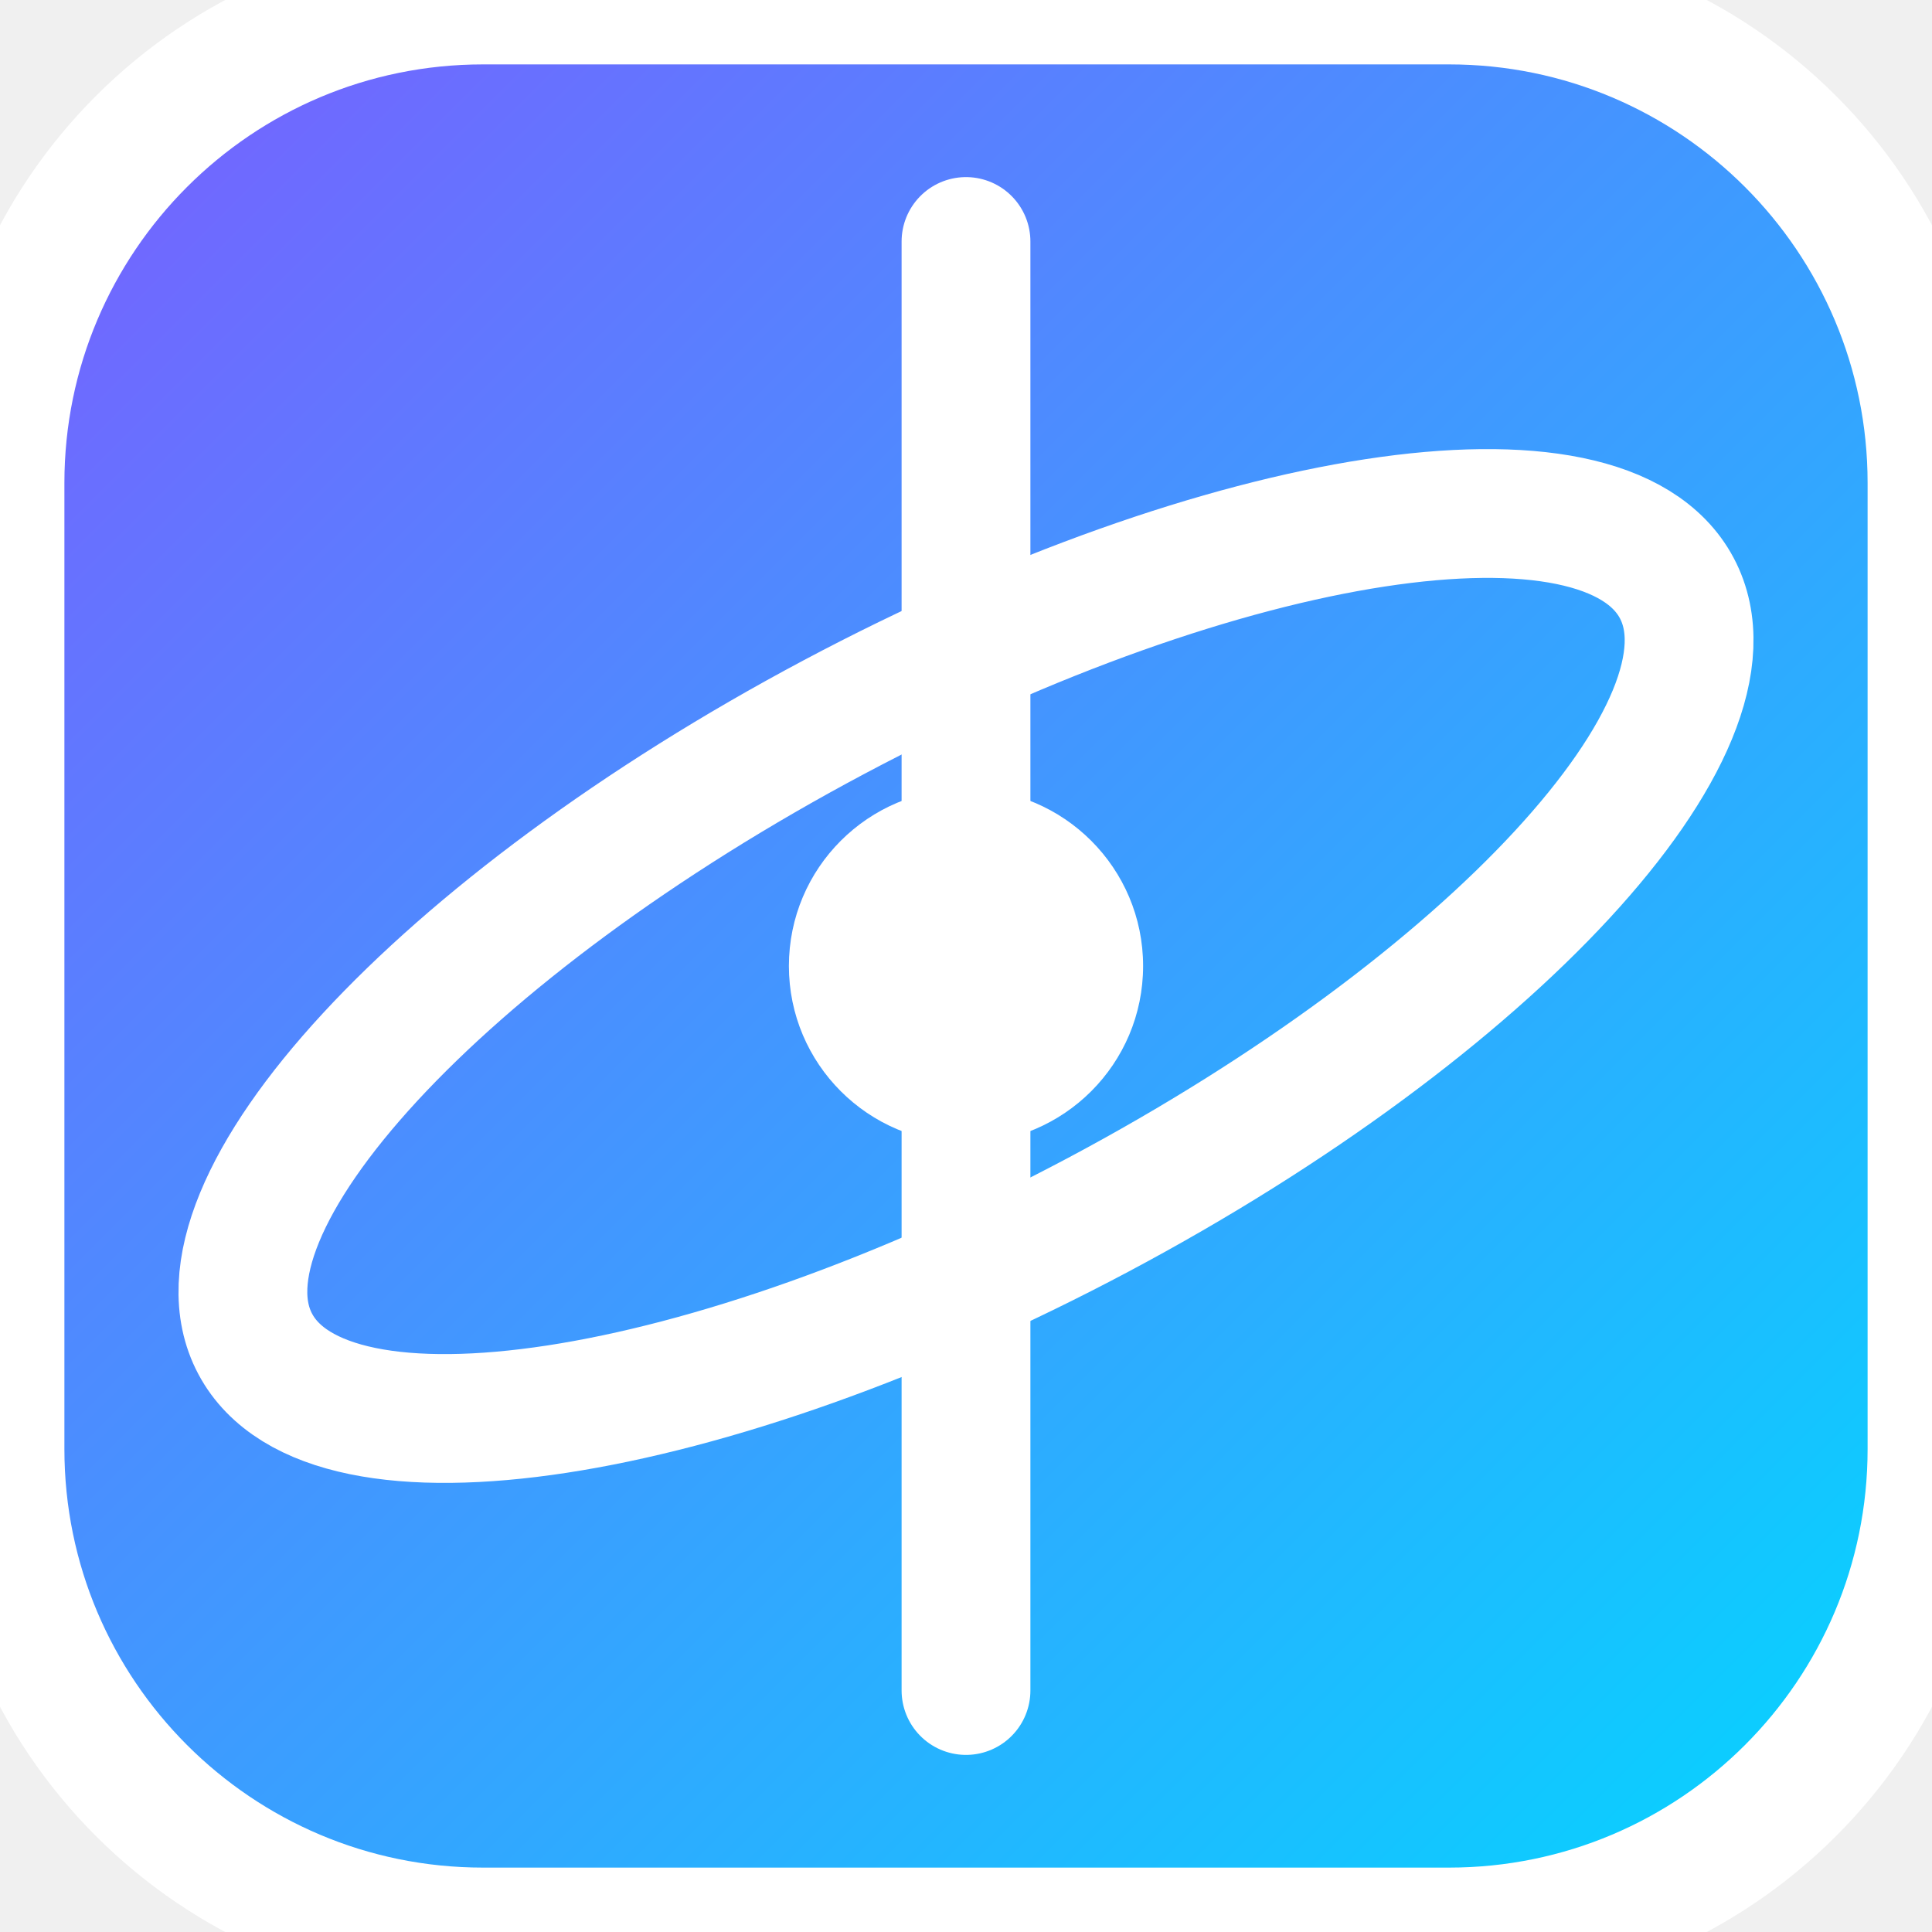
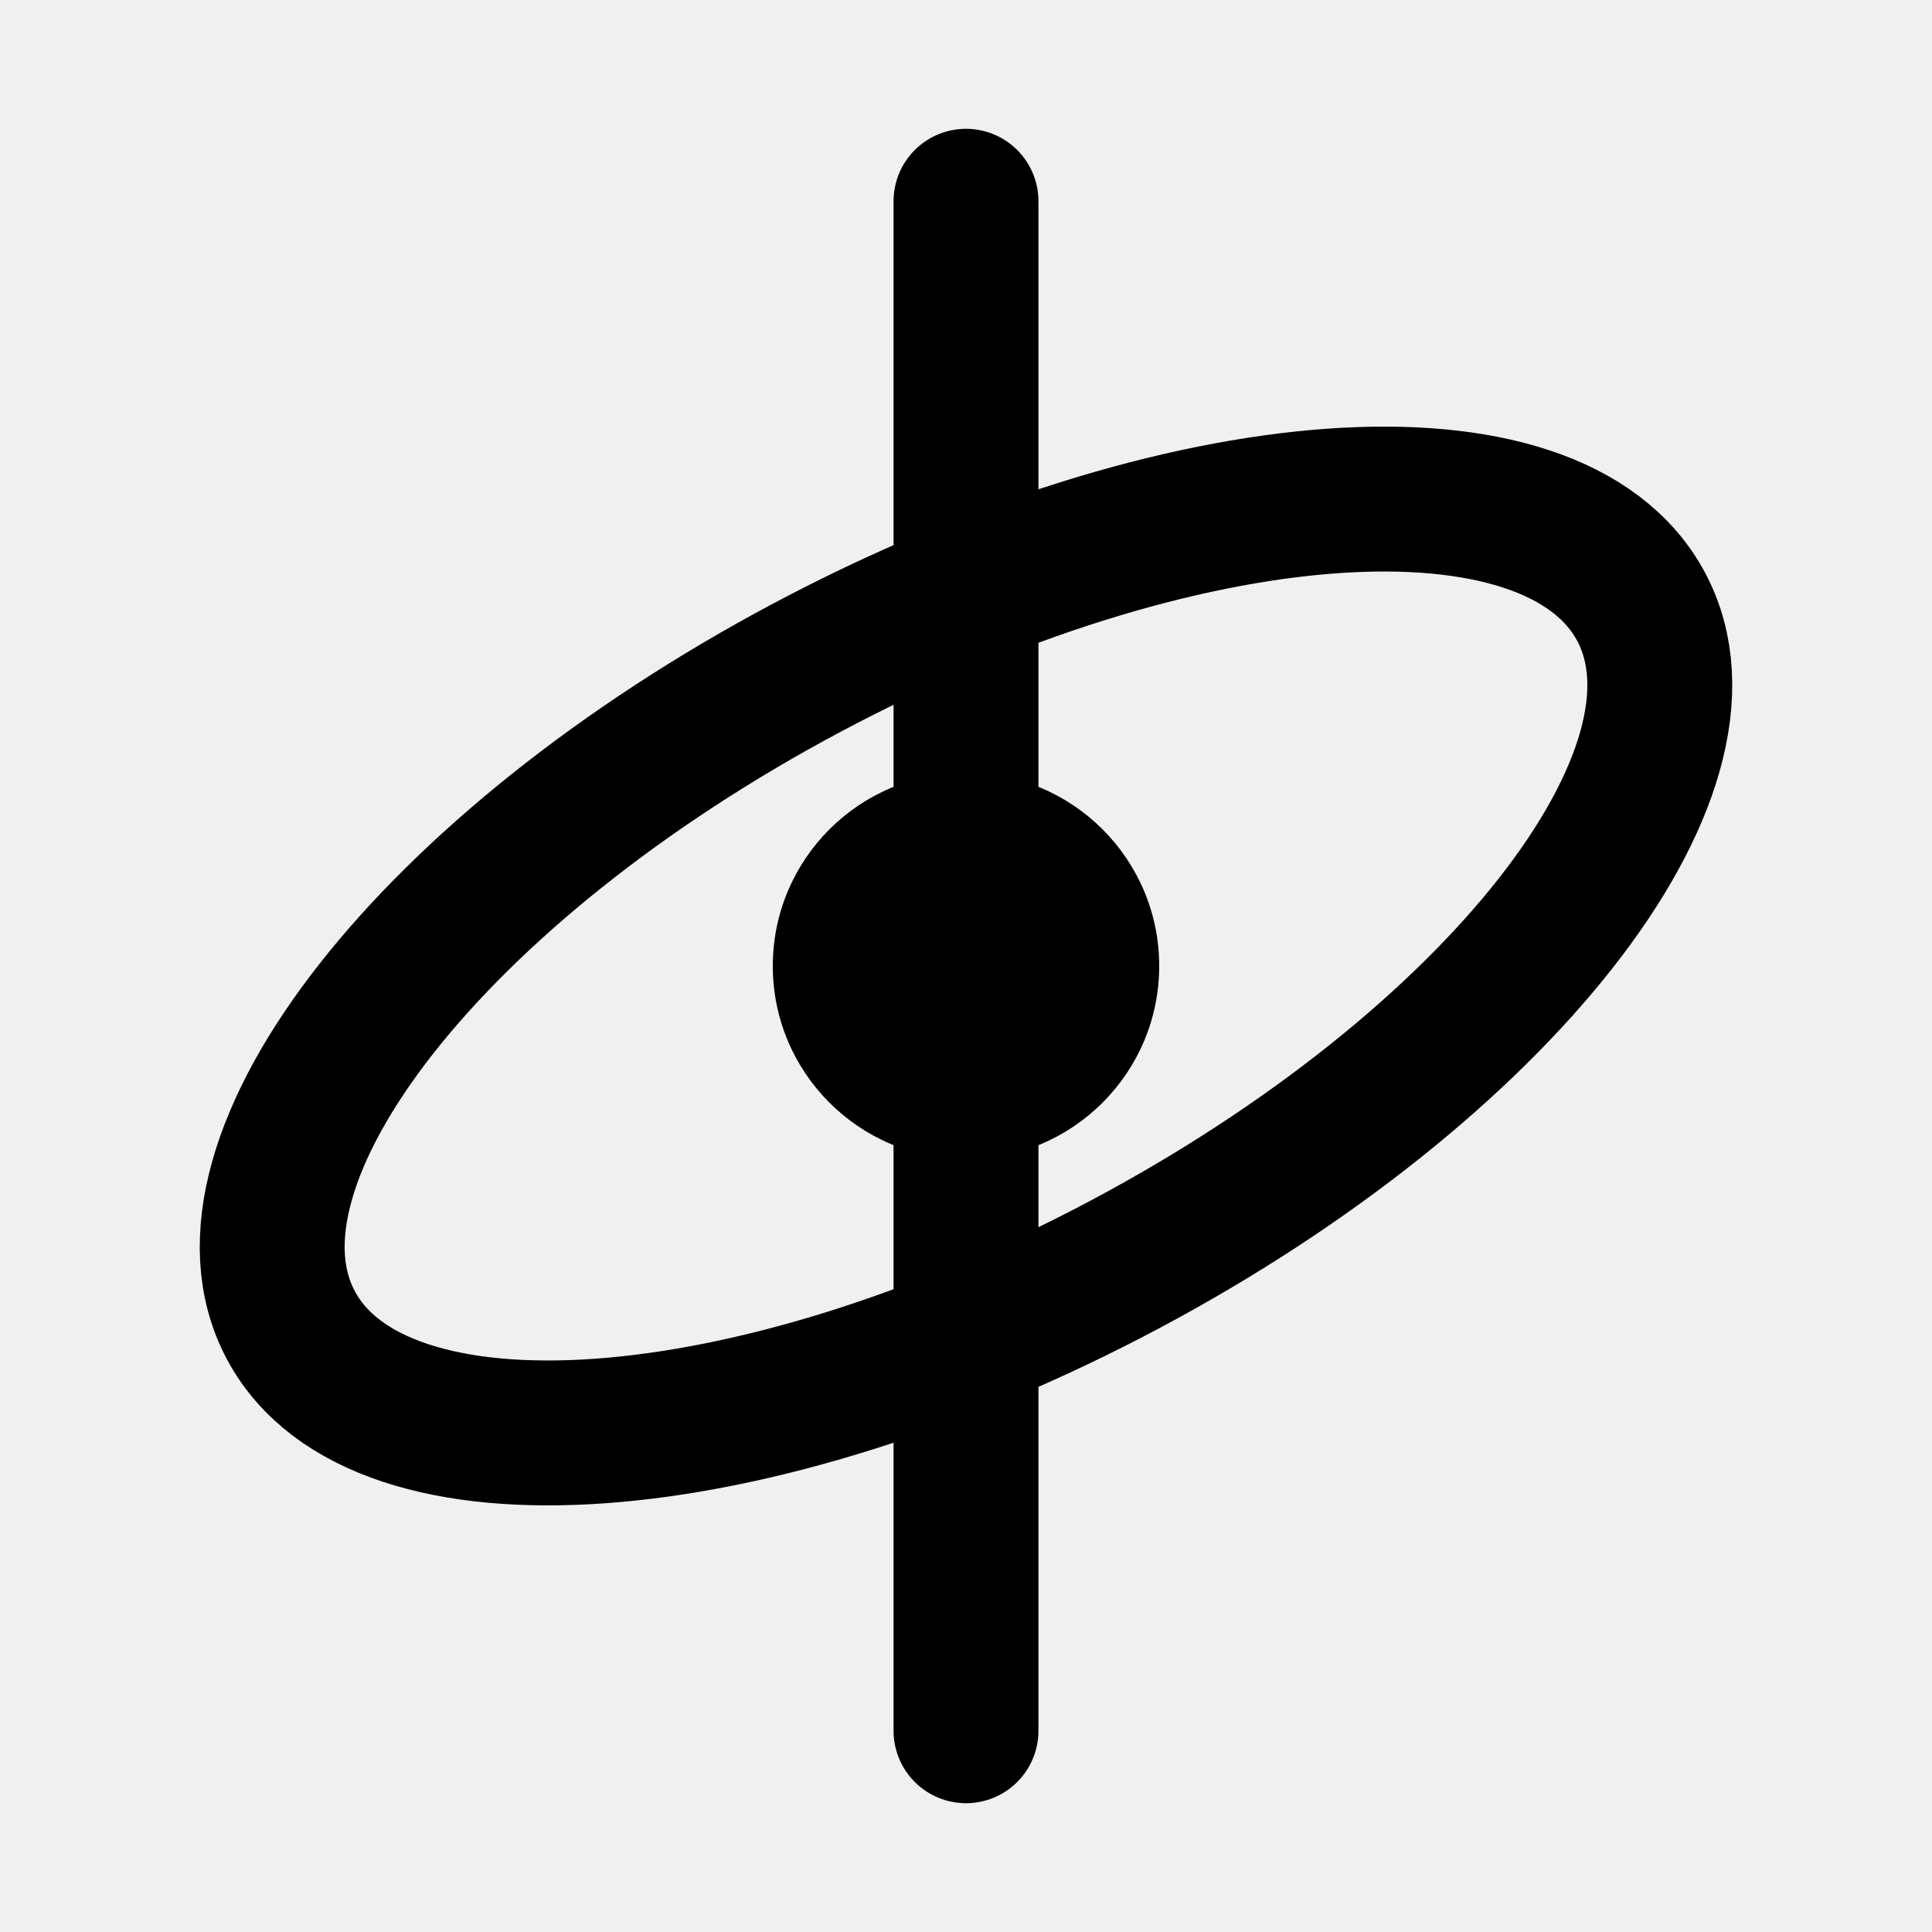
- <svg xmlns="http://www.w3.org/2000/svg" viewBox="0 0 24 24" fill="none" stroke="#ffffff" stroke-width="1.6" stroke-linecap="round" stroke-linejoin="round">
-   <defs>
-     <linearGradient id="g" x1="0%" y1="0%" x2="100%" y2="100%">
-       <stop offset="0%" stop-color="#7c5cff" />
-       <stop offset="100%" stop-color="#00d9ff" />
-     </linearGradient>
-   </defs>
-   <rect width="24" height="24" rx="6" fill="url(#g)" />
-   <ellipse cx="12" cy="12" rx="10" ry="3.5" transform="rotate(-28 12 12)" stroke="#fff" />
-   <path d="M12 3 L12 21" stroke="#fff" />
-   <circle cx="12" cy="12" r="2.2" fill="#fff" stroke="none" />
+ <svg xmlns="http://www.w3.org/2000/svg" viewBox="0 0 24 24" fill="none" stroke="currentColor" stroke-width="1.8" stroke-linecap="round" stroke-linejoin="round">
+   <ellipse cx="12" cy="12" rx="9.5" ry="4.2" transform="rotate(-28 12 12)" />
+   <path d="M12 2.5 L12 21.5" />
+   <circle cx="12" cy="12" r="2.4" fill="currentColor" stroke="none" />
</svg>
